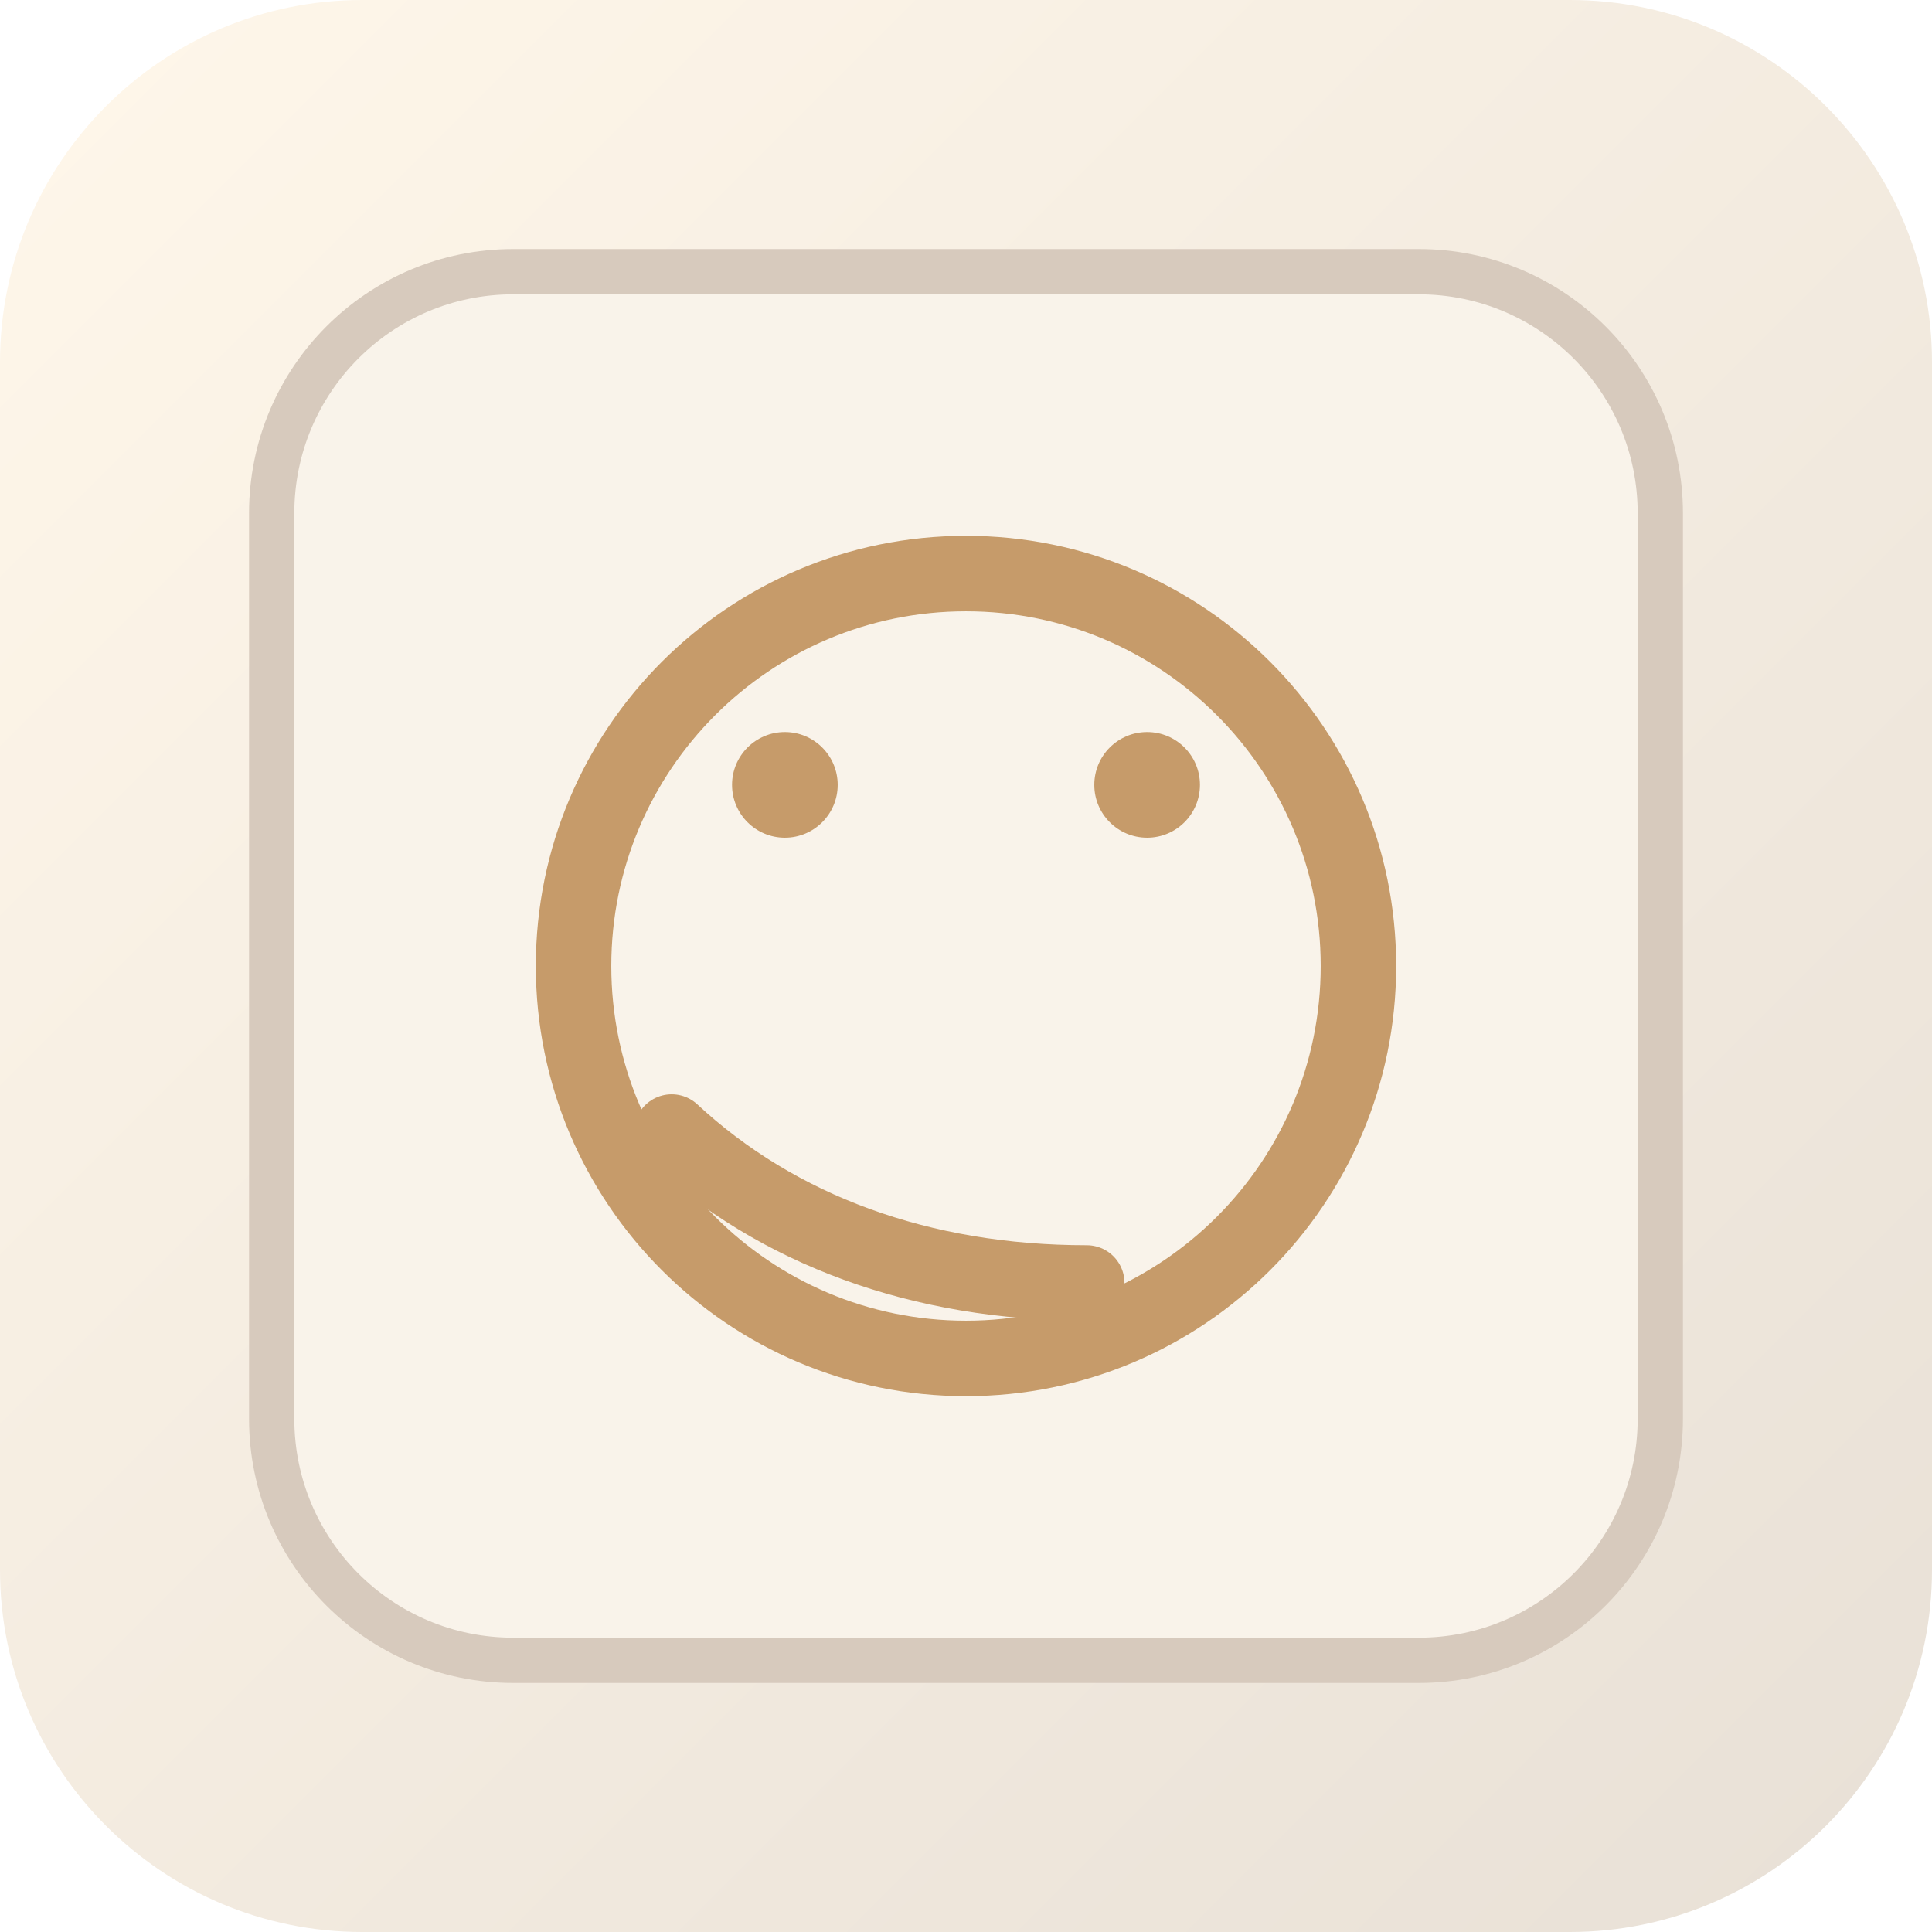
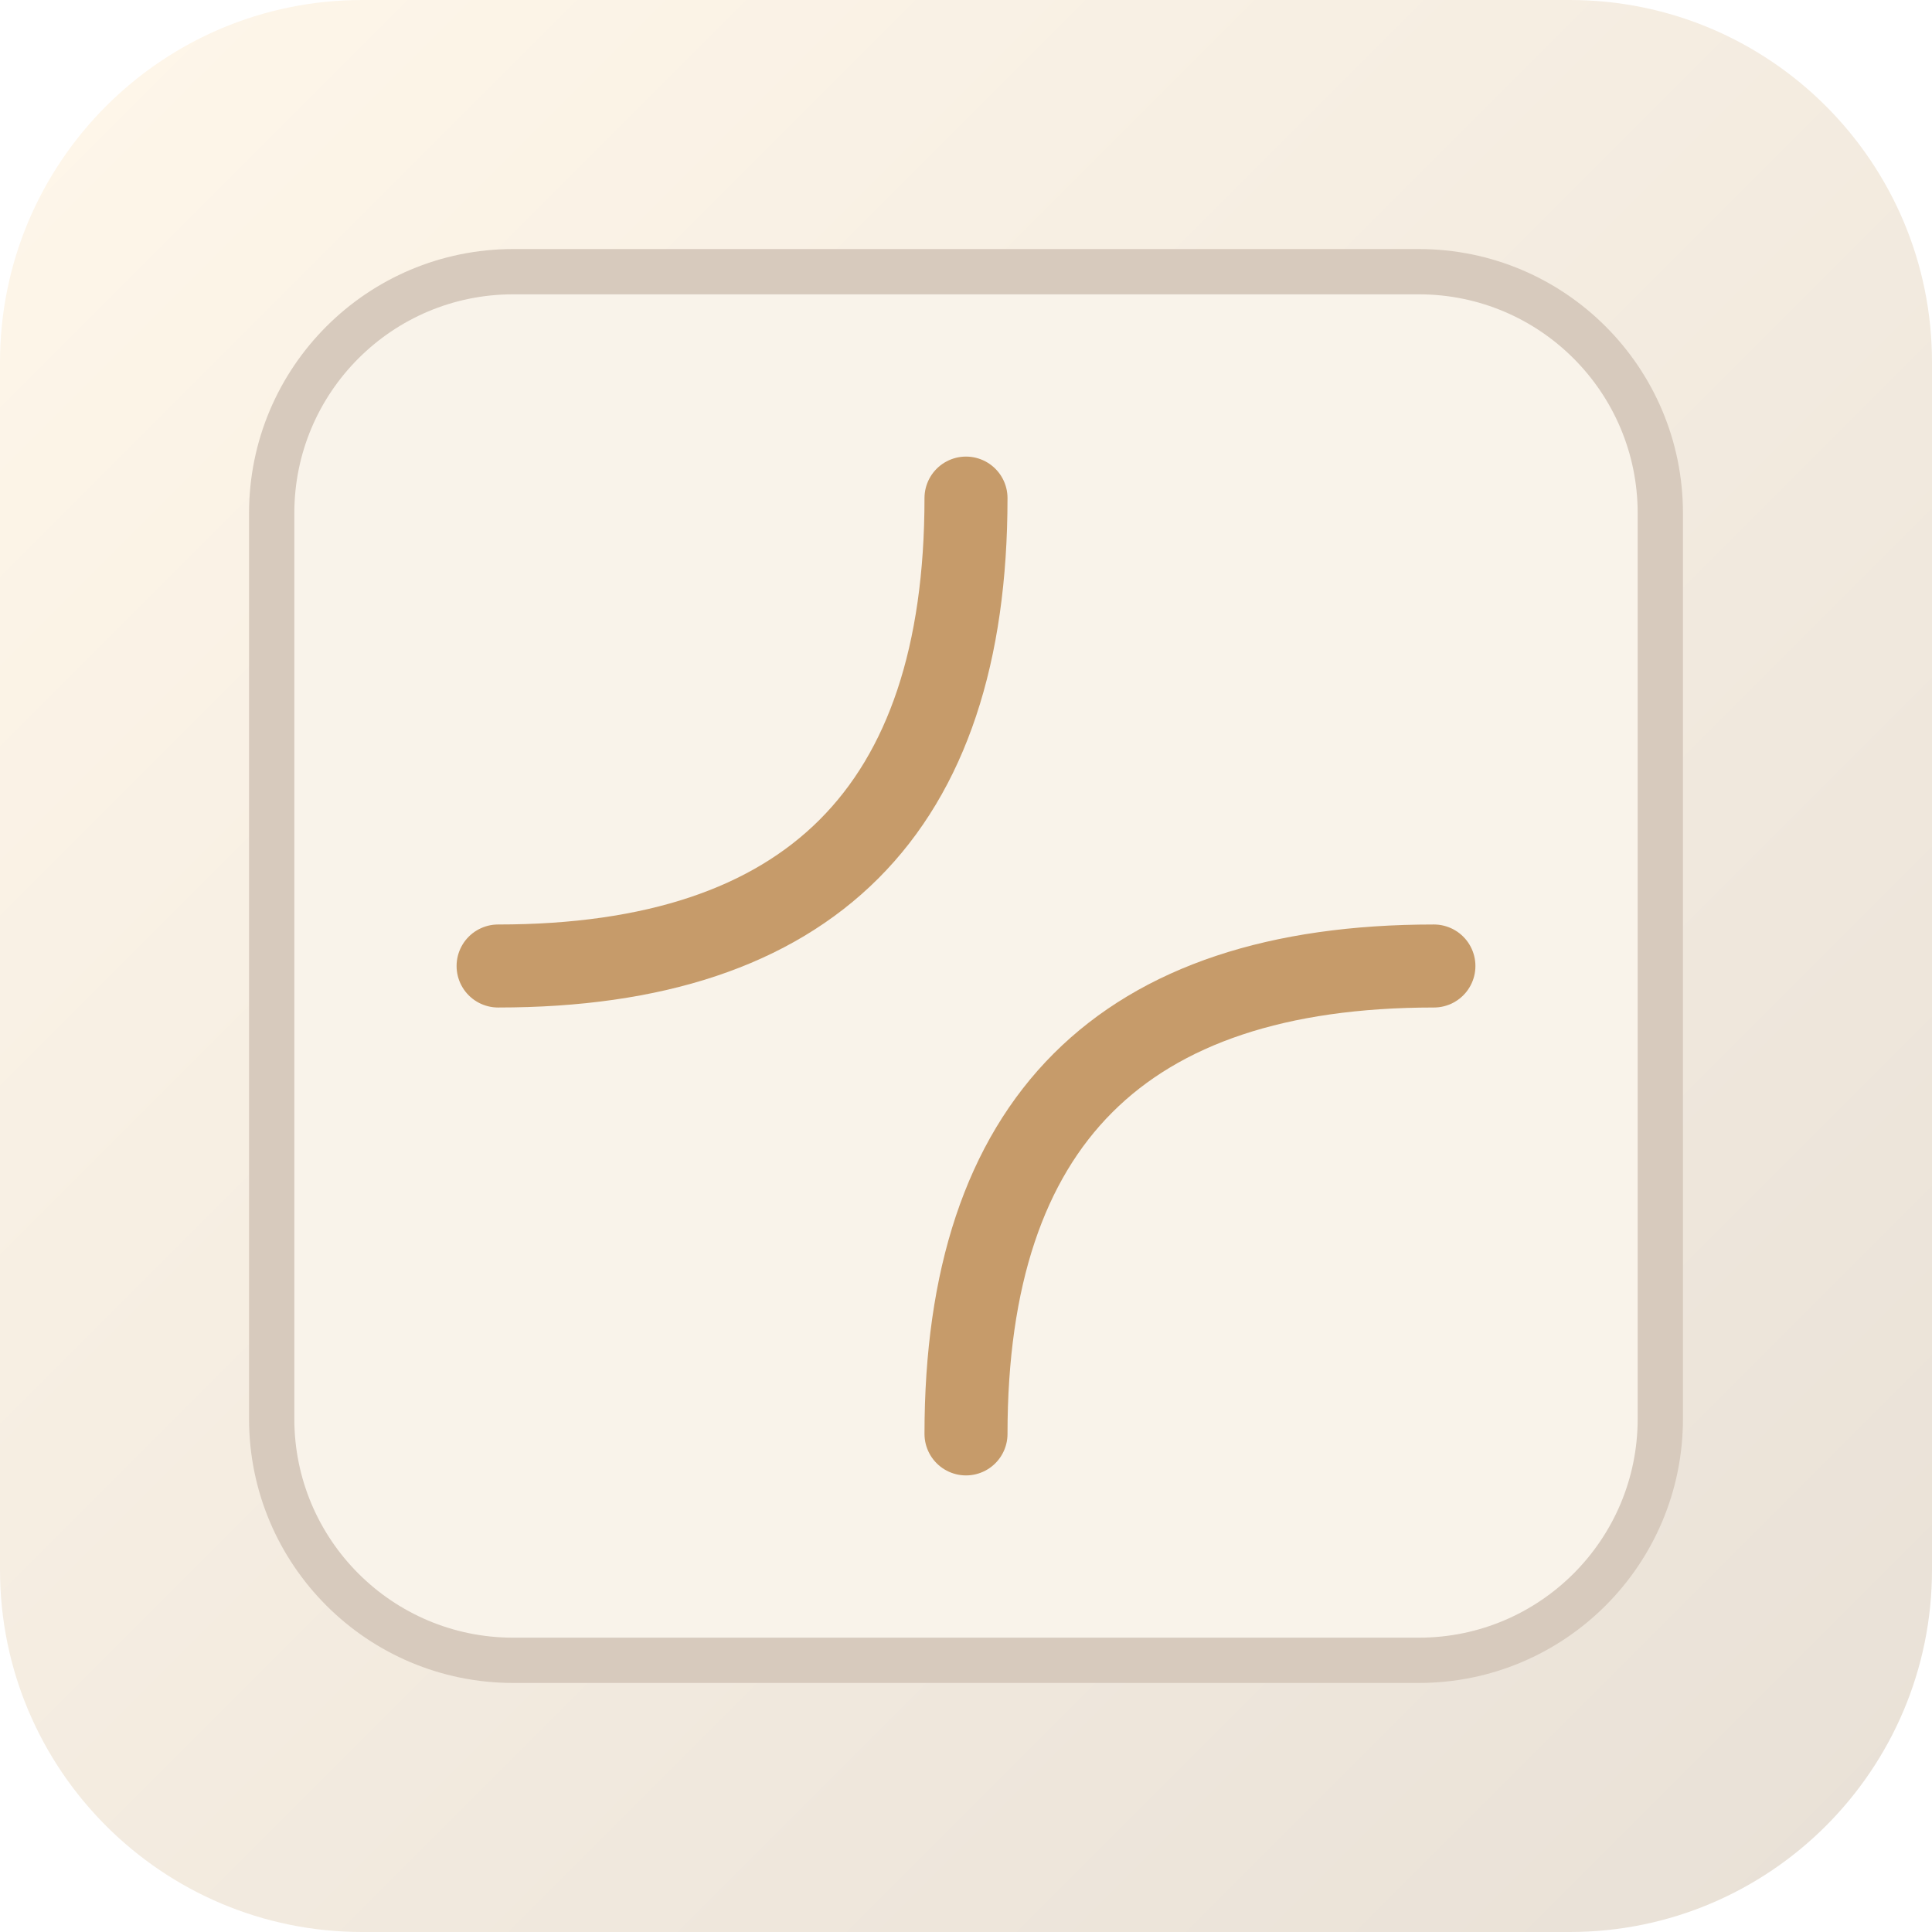
<svg xmlns="http://www.w3.org/2000/svg" viewBox="0 0 512 512">
  <defs>
    <linearGradient id="bg" x1="0" y1="0" x2="1" y2="1">
      <stop offset="0" stop-color="#fff7ea" />
      <stop offset="1" stop-color="#e8e0d6" />
    </linearGradient>
  </defs>
  <rect width="512" height="512" rx="96" fill="url(#bg)" />
  <rect x="72" y="72" width="368" height="368" rx="64" fill="#f9f3ea" stroke="#d7cabd" stroke-width="12" />
-   <circle cx="256" cy="256" r="104" fill="none" stroke="#c69b6a" stroke-width="20" />
-   <path d="M178 300c28 26 66 40 110 40" fill="none" stroke="#c69b6a" stroke-width="20" stroke-linecap="round" />
-   <circle cx="208" cy="208" r="14" fill="#c69b6a" />
-   <circle cx="304" cy="208" r="14" fill="#c69b6a" />
+   <g fill="none" stroke="#c69b6a" stroke-width="22" stroke-linecap="round" stroke-linejoin="round">
+     <path d="M256 132 Q256 256 132 256" />
+     <path d="M256 380 Q256 256 380 256" />
+   </g>
</svg>
